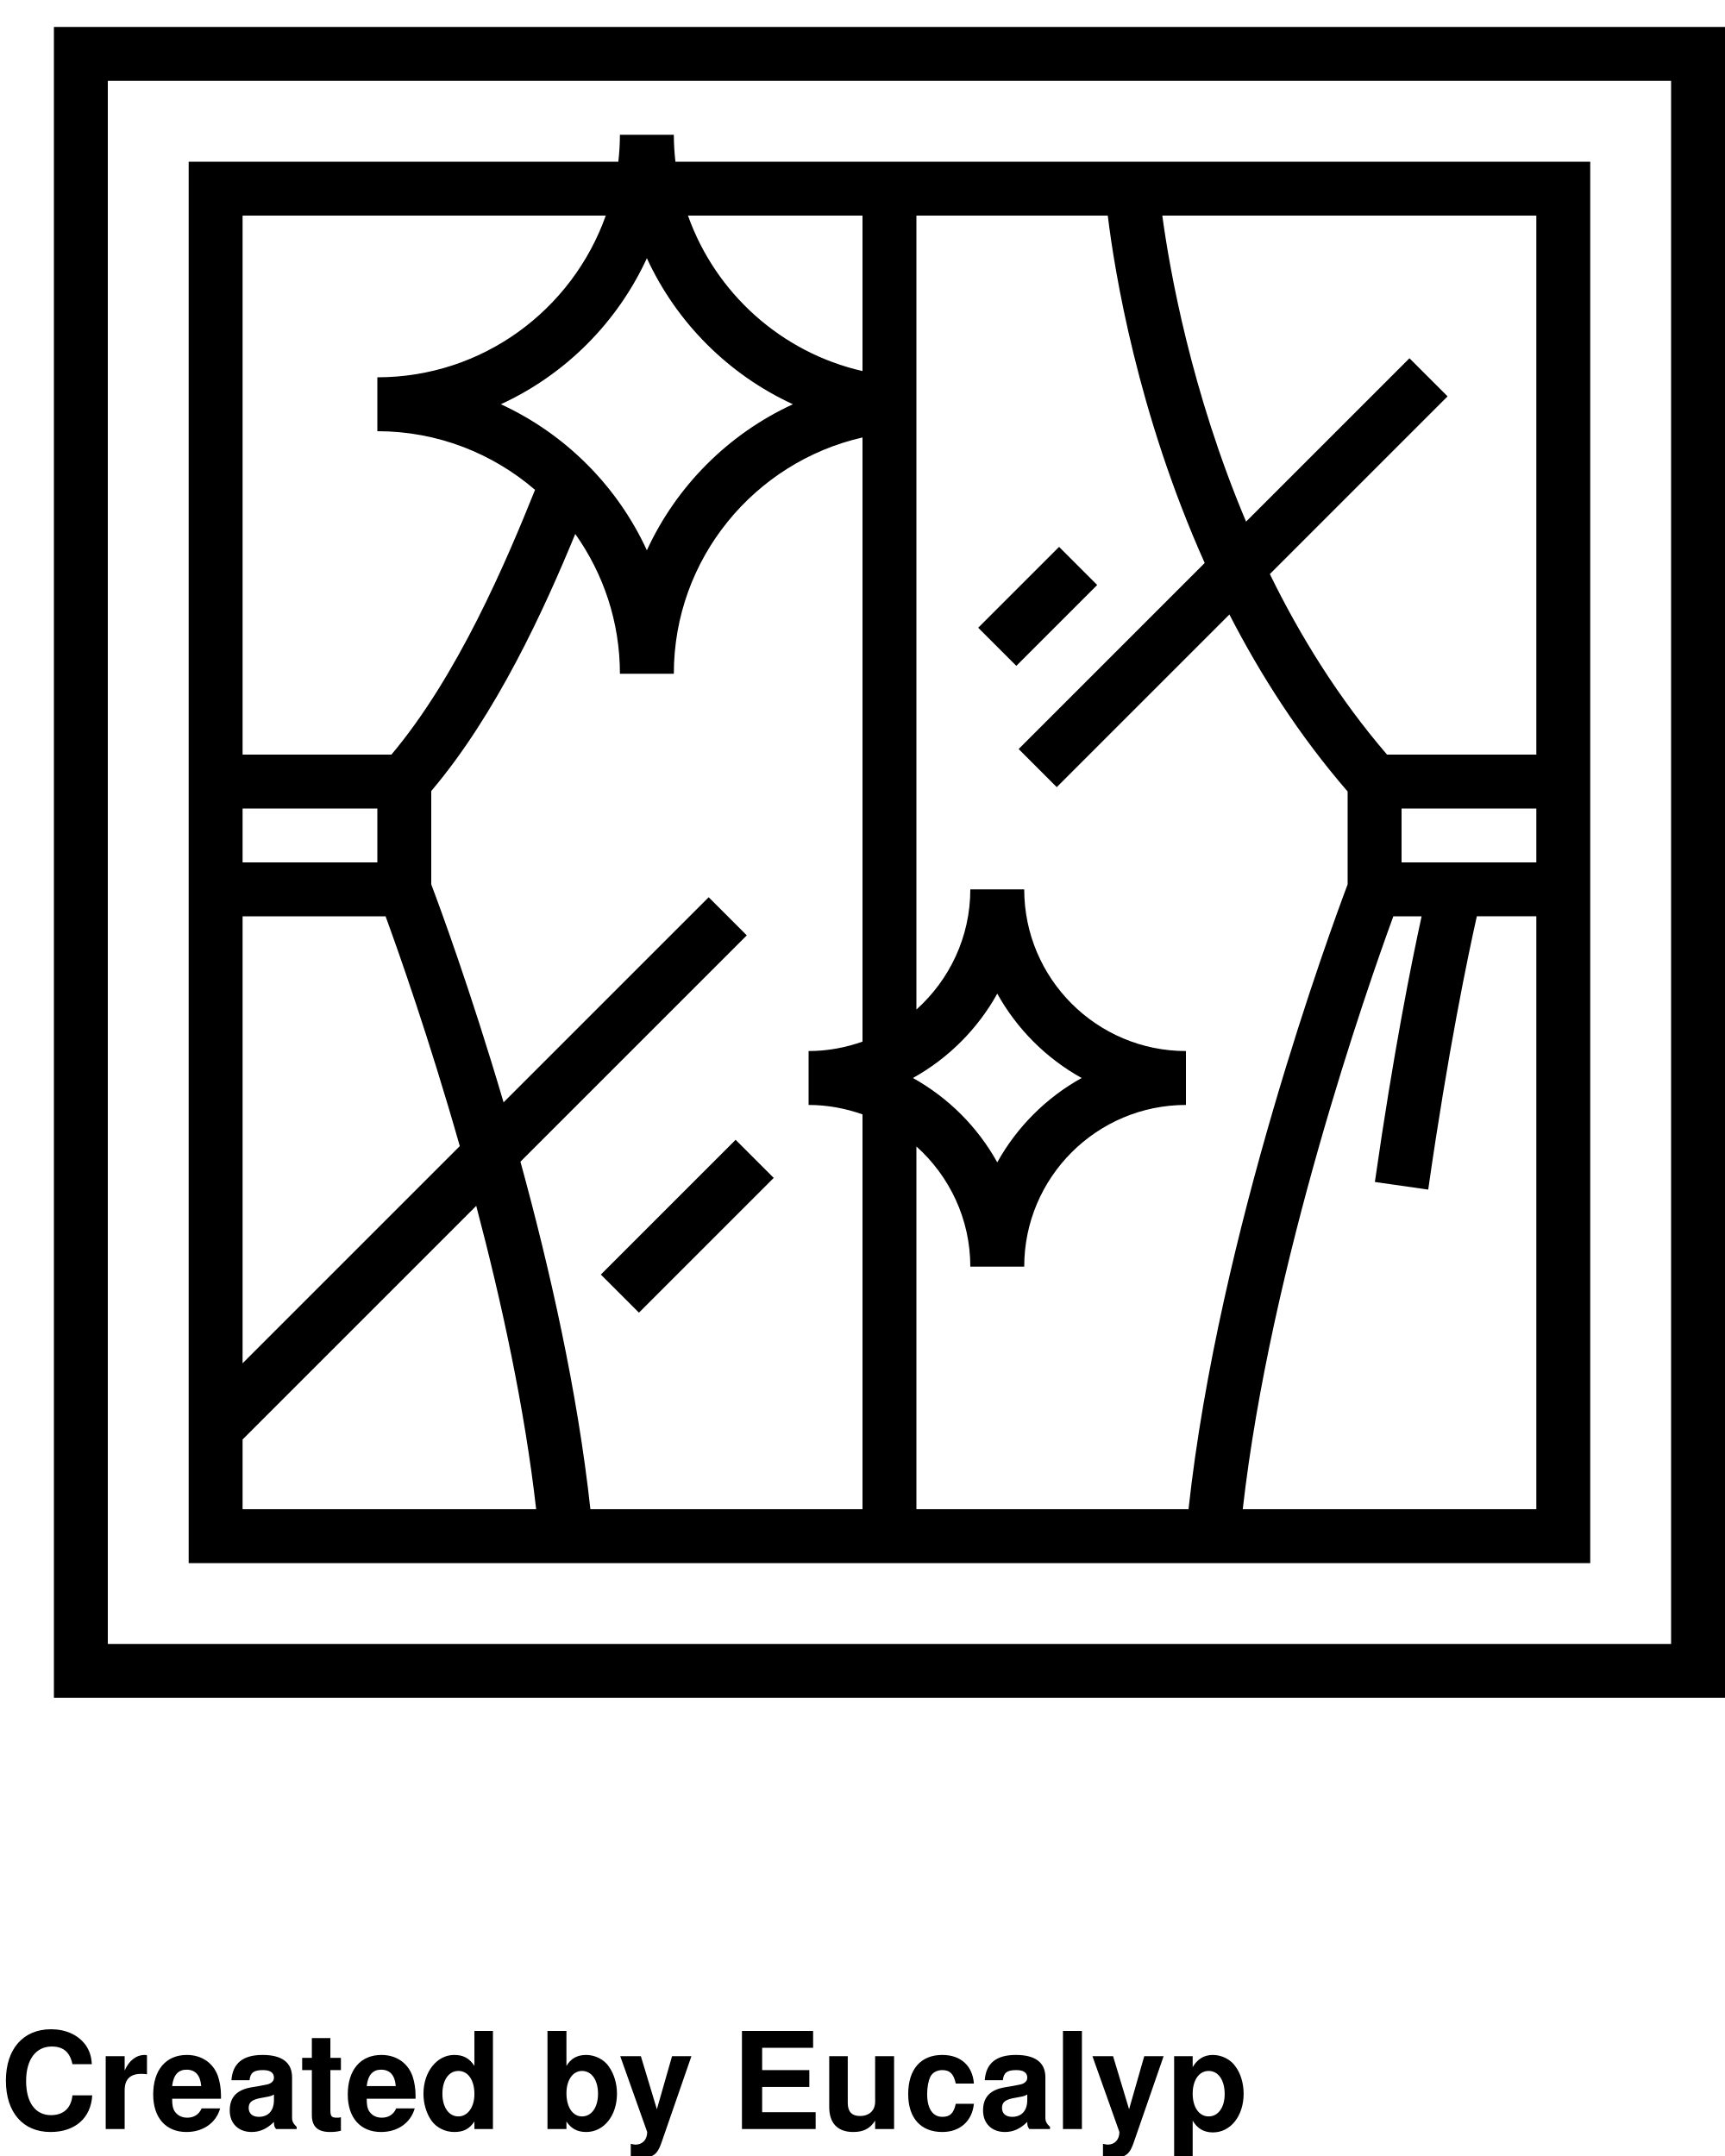
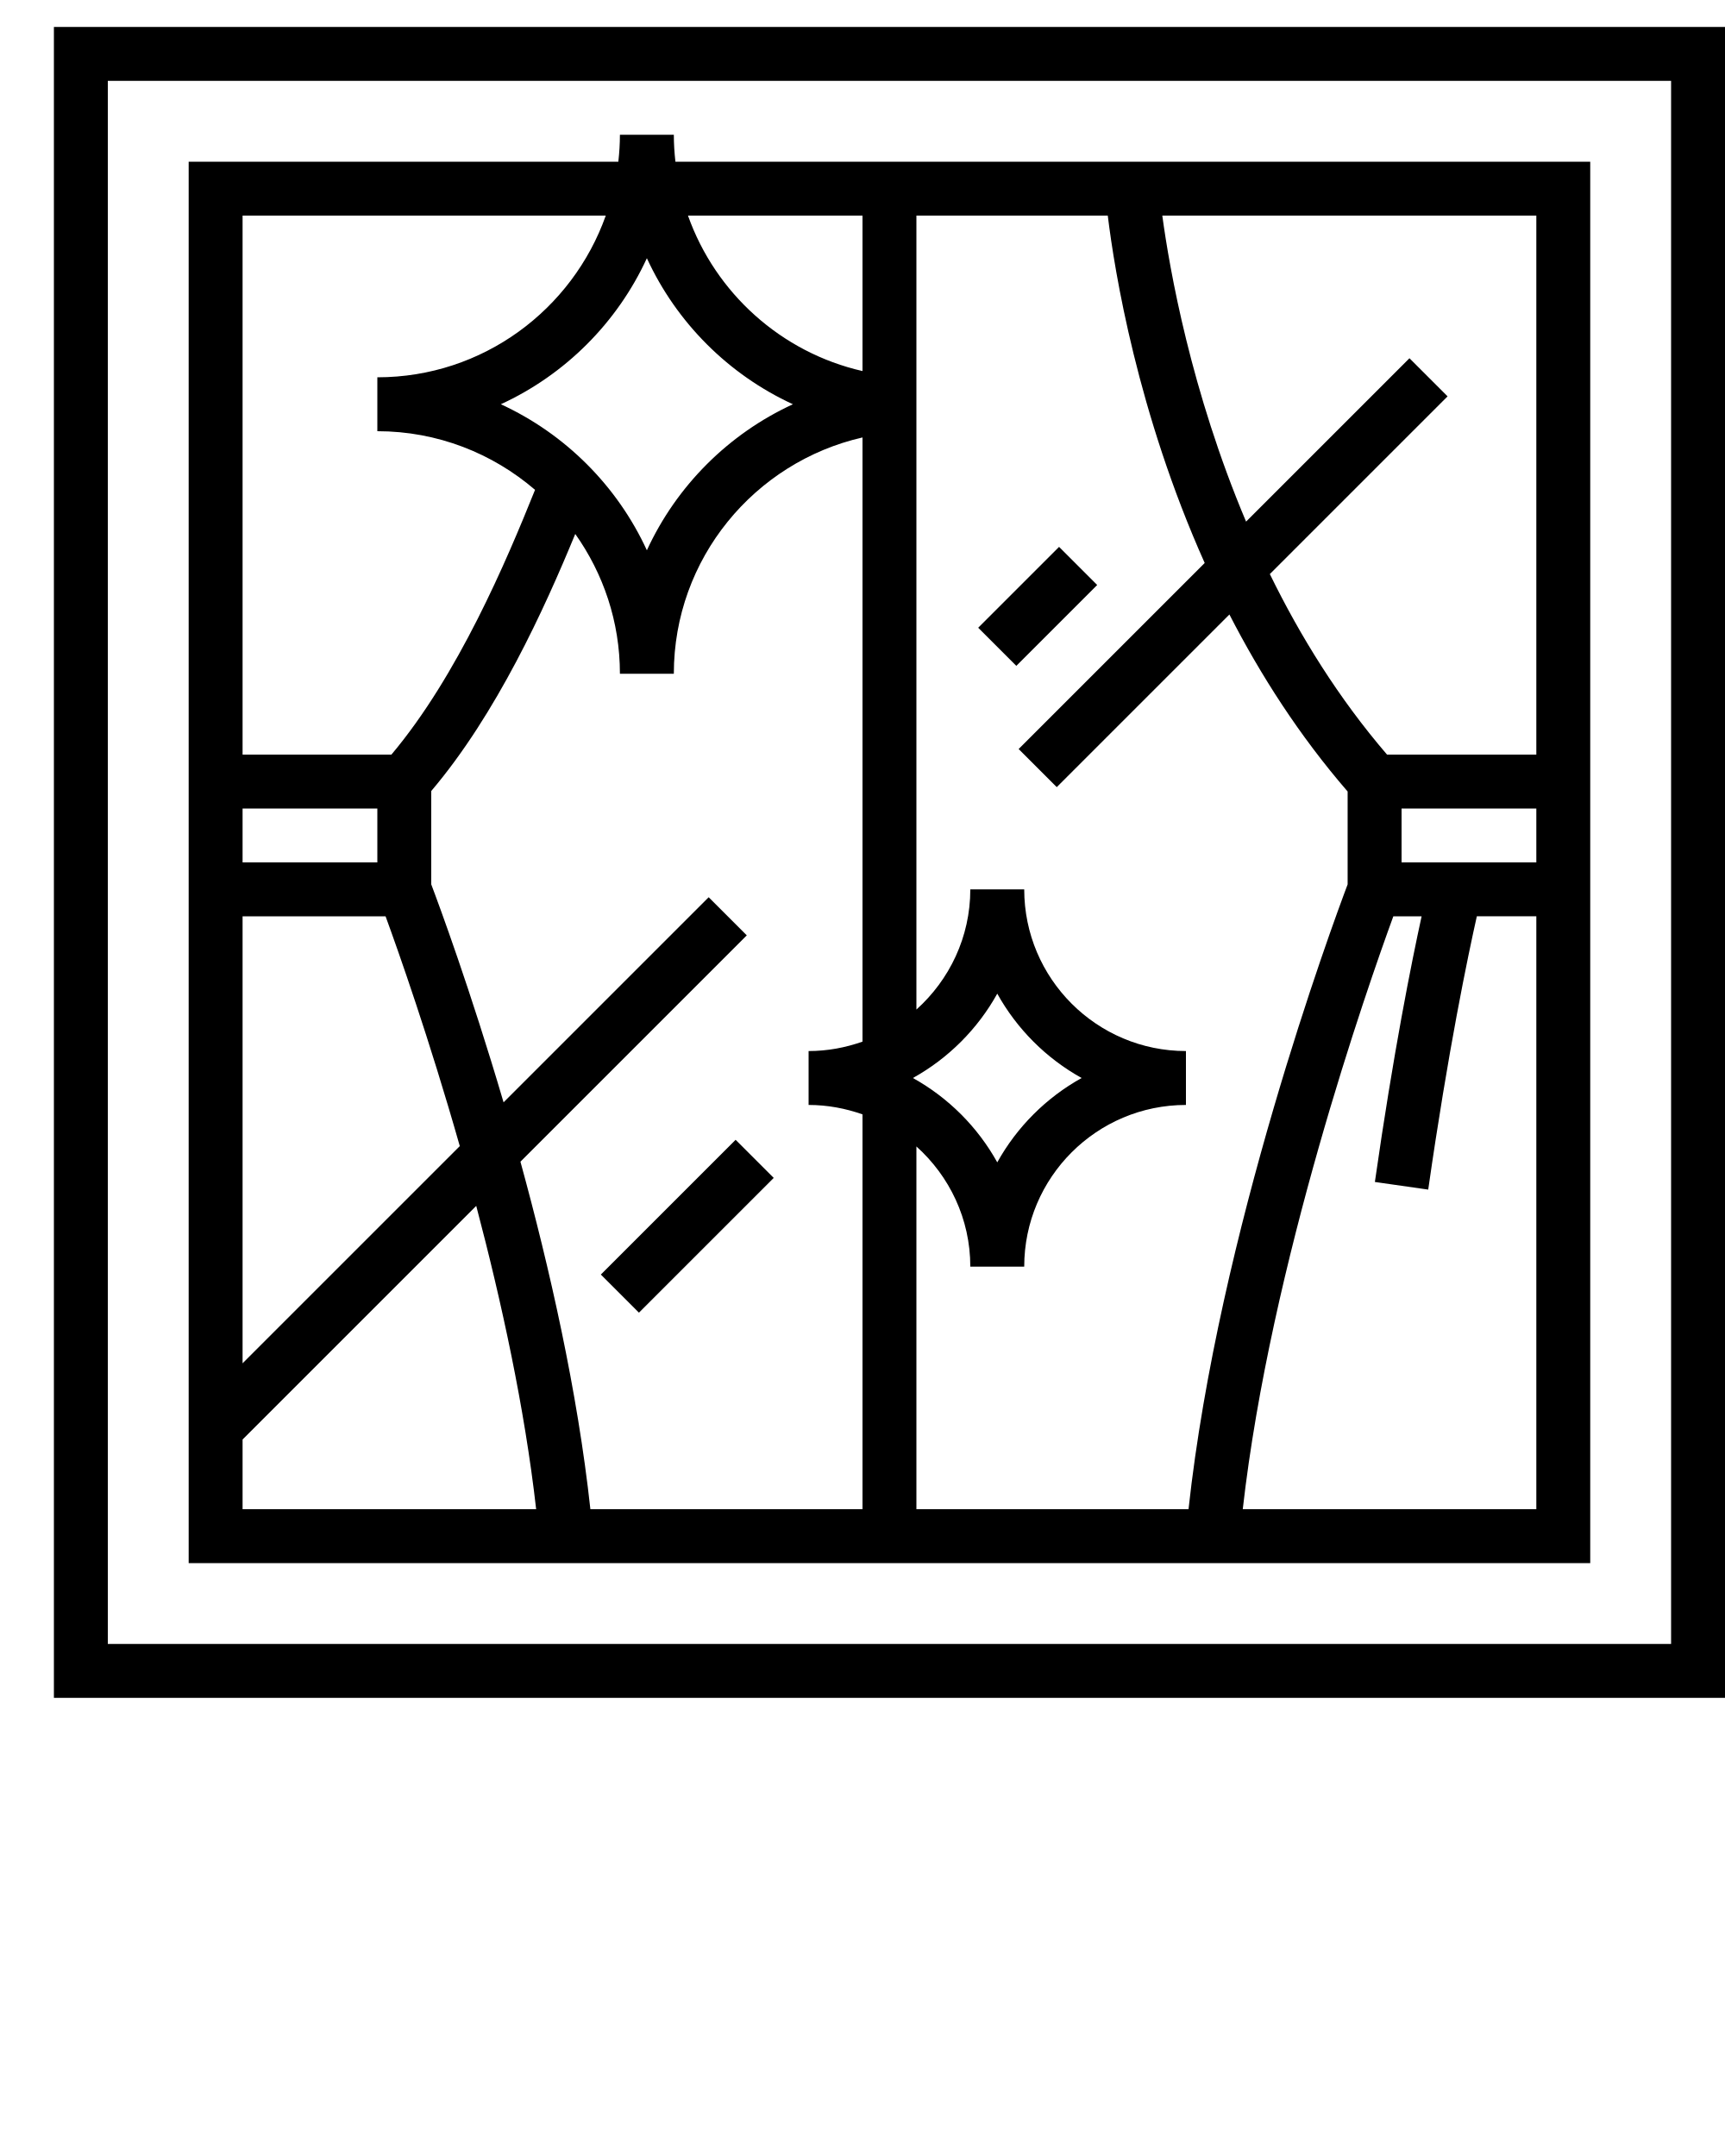
<svg xmlns="http://www.w3.org/2000/svg" version="1.1" x="0px" y="0px" viewBox="0 0 64 80" style="enable-background:new 0 0 64 64;" xml:space="preserve">
  <g>
    <path d="M2,1v62h62V1H2z M62,61H4V3h58V61z" />
    <path d="M59,34v-6V6H25.059C25.022,5.671,25,5.338,25,5h-2c0,0.338-0.022,0.671-0.059,1H7v22v6v24h52V34z M52,32v-2h5v2H52z M57,28   h-5.539c-1.797-2.091-3.224-4.398-4.348-6.699l6.594-6.594l-1.414-1.414l-6.062,6.062C44.184,14.505,43.393,9.993,43.123,8H57V28z    M26.293,33.293l-7.61,7.61c-1.236-4.196-2.391-7.316-2.683-8.088v-3.464c2.424-2.857,4.202-6.766,5.343-9.538   C22.383,21.281,23,23.068,23,25h2c0-4.275,2.998-7.855,7-8.768V38.65C31.373,38.872,30.702,39,30,39v2c0.702,0,1.373,0.128,2,0.35   V56H21.904c-0.476-4.377-1.514-8.957-2.595-12.895l8.398-8.398L26.293,33.293z M18.582,15c2.389-1.099,4.319-3.029,5.418-5.419   c1.099,2.39,3.03,4.32,5.418,5.419c-2.389,1.099-4.319,3.029-5.418,5.419C22.901,18.029,20.97,16.099,18.582,15z M33.87,40   c1.313-0.729,2.401-1.816,3.13-3.13c0.729,1.313,1.817,2.401,3.13,3.13c-1.313,0.729-2.401,1.816-3.13,3.13   C36.271,41.816,35.183,40.729,33.87,40z M34,42.54c1.224,1.099,2,2.688,2,4.46h2c0-3.309,2.691-6,6-6v-2c-3.309,0-6-2.691-6-6h-2   c0,1.771-0.776,3.36-2,4.46V16v-2V8h7.1c0.253,2.072,1.1,7.311,3.596,12.89l-6.903,6.903l1.414,1.414l6.406-6.406   c1.155,2.249,2.595,4.498,4.386,6.568v3.447C49.406,34.389,45.21,45.756,44.096,56H34V42.54z M32,8v5.768   C28.984,13.08,26.546,10.876,25.525,8H32z M9,8h13.475c-1.239,3.49-4.565,6-8.475,6v2c2.234,0,4.276,0.823,5.851,2.176   c-1.059,2.634-2.855,6.883-5.329,9.824H9V8z M14,30v2H9v-2H14z M14.305,34c0.479,1.309,1.611,4.514,2.754,8.527L9,50.586V34H14.305   z M9,53.414l8.669-8.669c0.934,3.536,1.796,7.492,2.223,11.255H9V53.414z M46.108,56c1.032-9.109,4.626-19.371,5.587-22h1.049   c-0.37,1.692-1.049,5.064-1.734,9.858l1.979,0.283c0.735-5.141,1.475-8.677,1.804-10.142H57v22H46.108z" />
    <rect x="36.379" y="21.5" transform="matrix(0.7071 -0.7071 0.7071 0.7071 -4.6335 33.8137)" width="4.243" height="2" />
    <rect x="21.964" y="44.5" transform="matrix(0.7071 -0.7071 0.7071 0.7071 -24.7046 31.3579)" width="7.071" height="2" />
  </g>
-   <text x="0" y="79" fill="#000000" font-size="5px" font-weight="bold" font-family="'Helvetica Neue', Helvetica, Arial-Unicode, Arial, Sans-serif">Created by Eucalyp</text>
-   <text x="0" y="84" fill="#000000" font-size="5px" font-weight="bold" font-family="'Helvetica Neue', Helvetica, Arial-Unicode, Arial, Sans-serif">from the Noun Project</text>
</svg>
